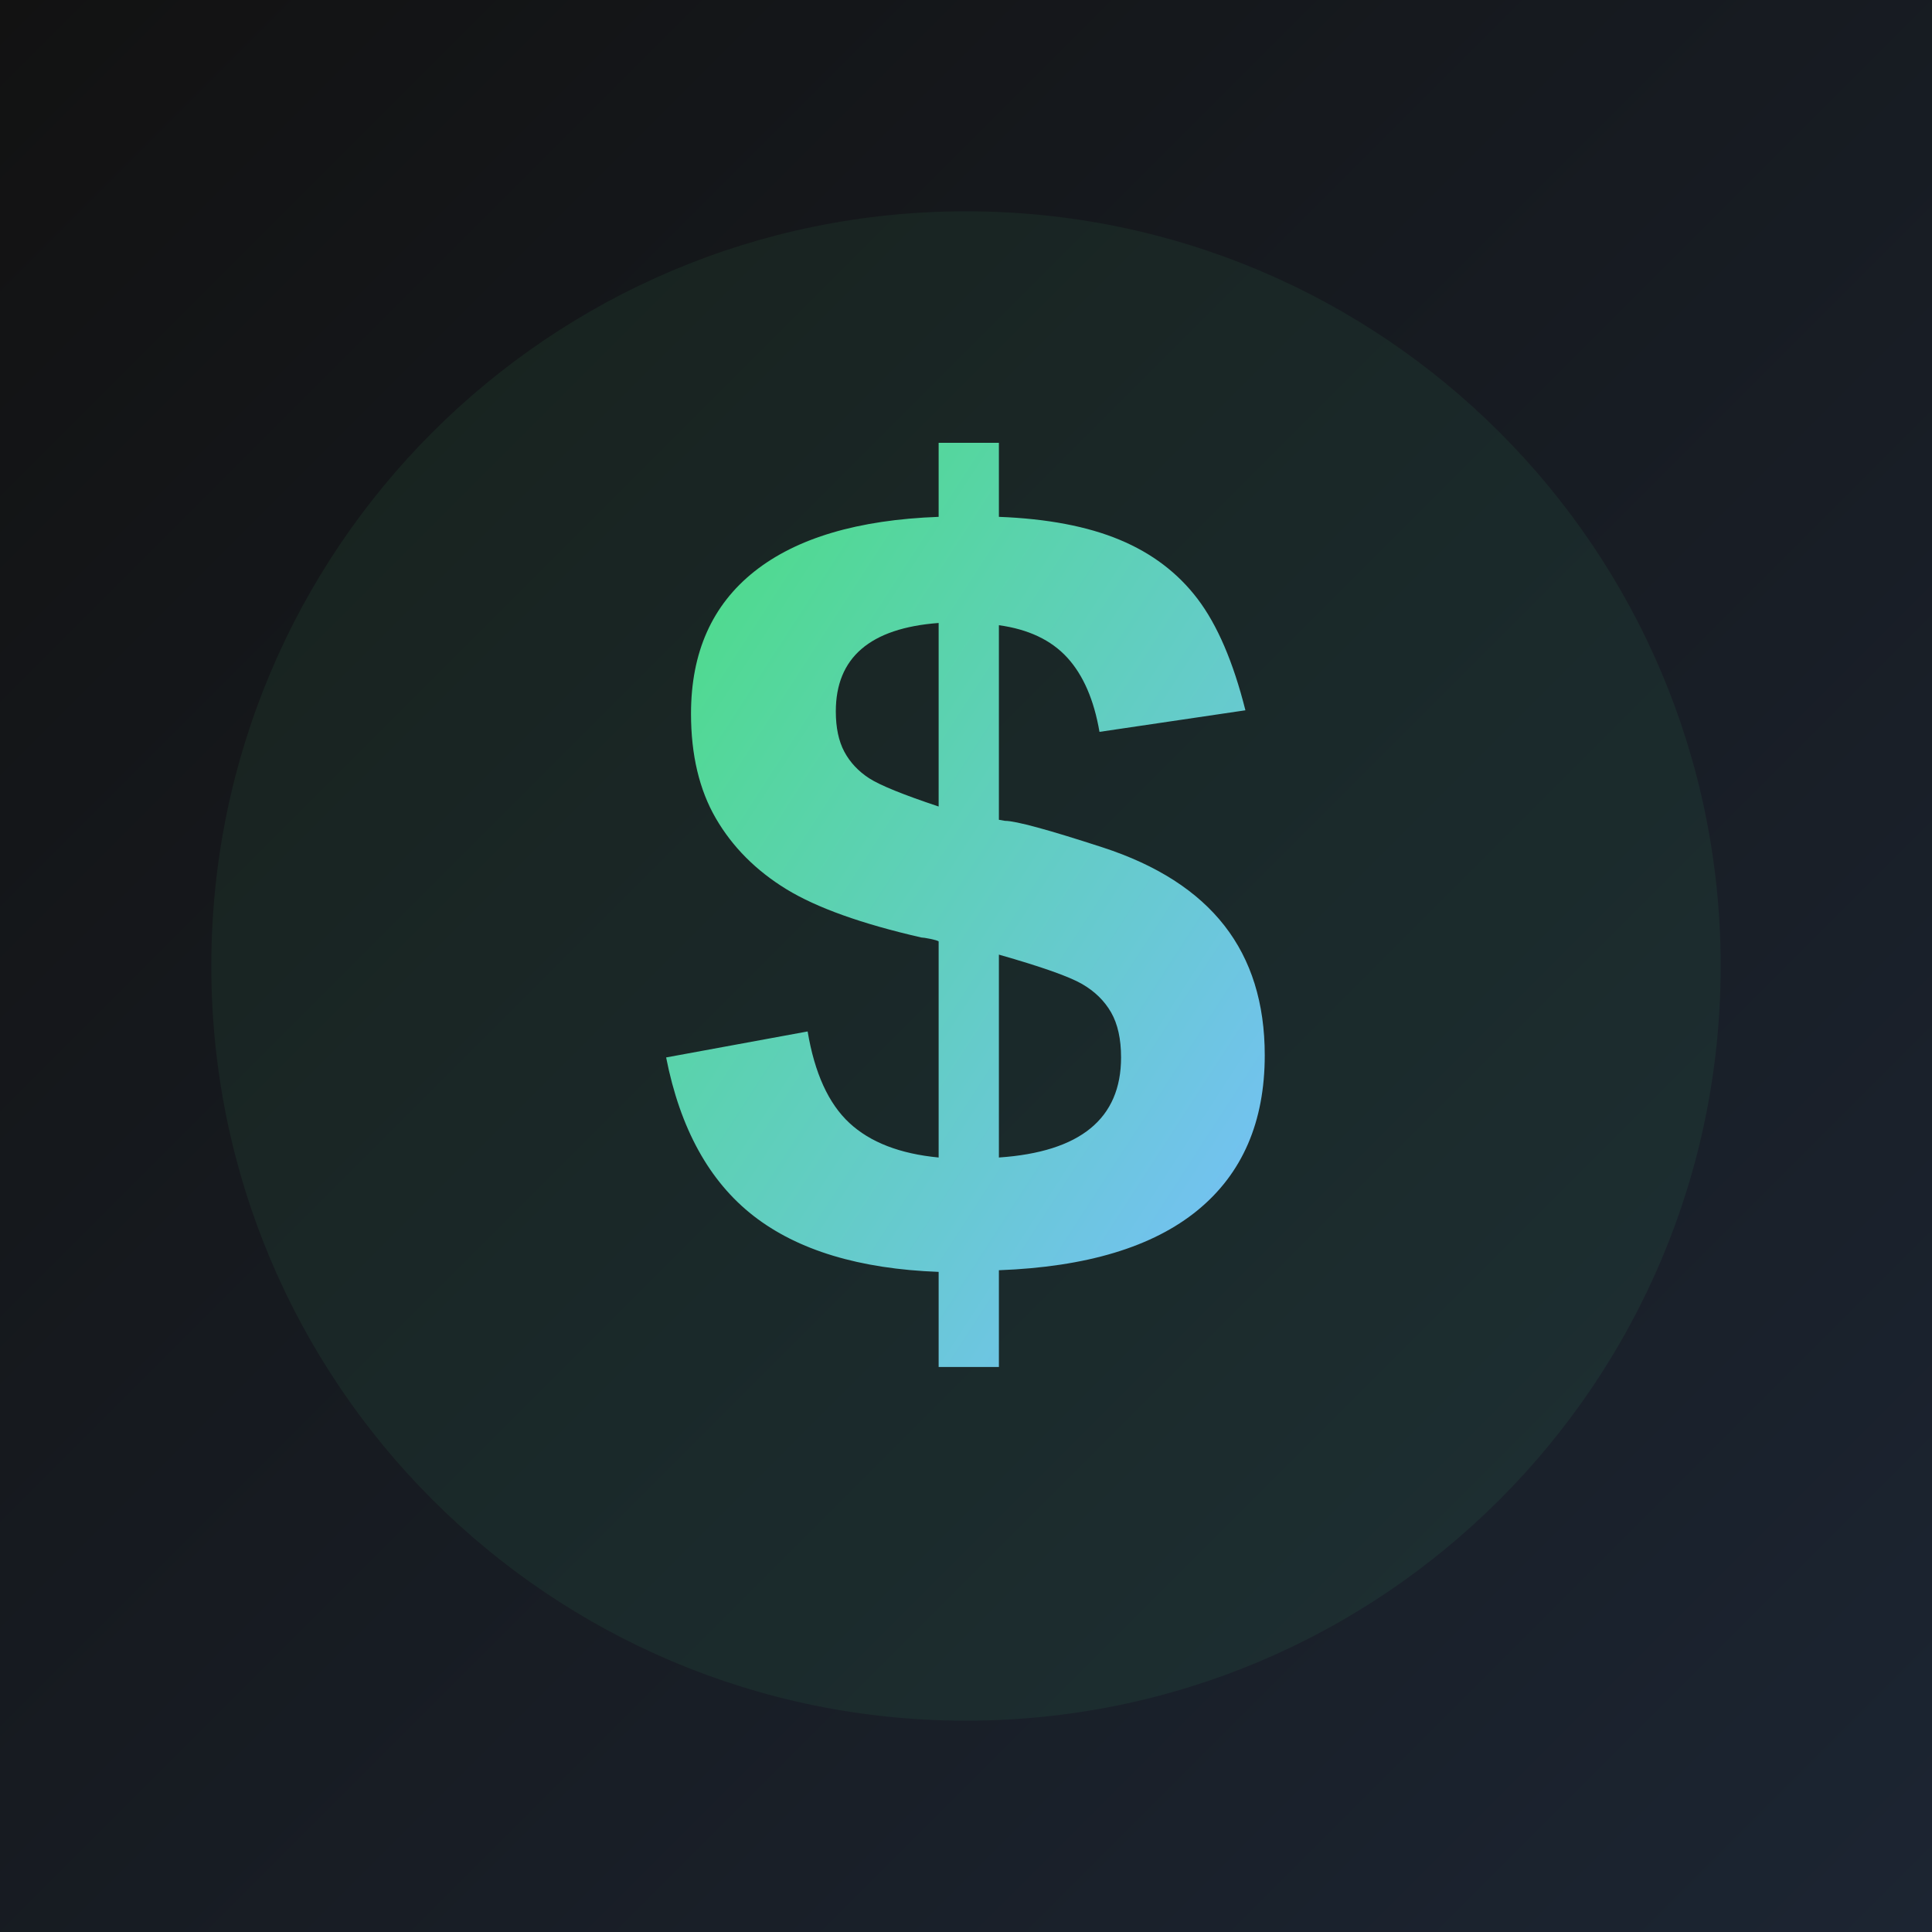
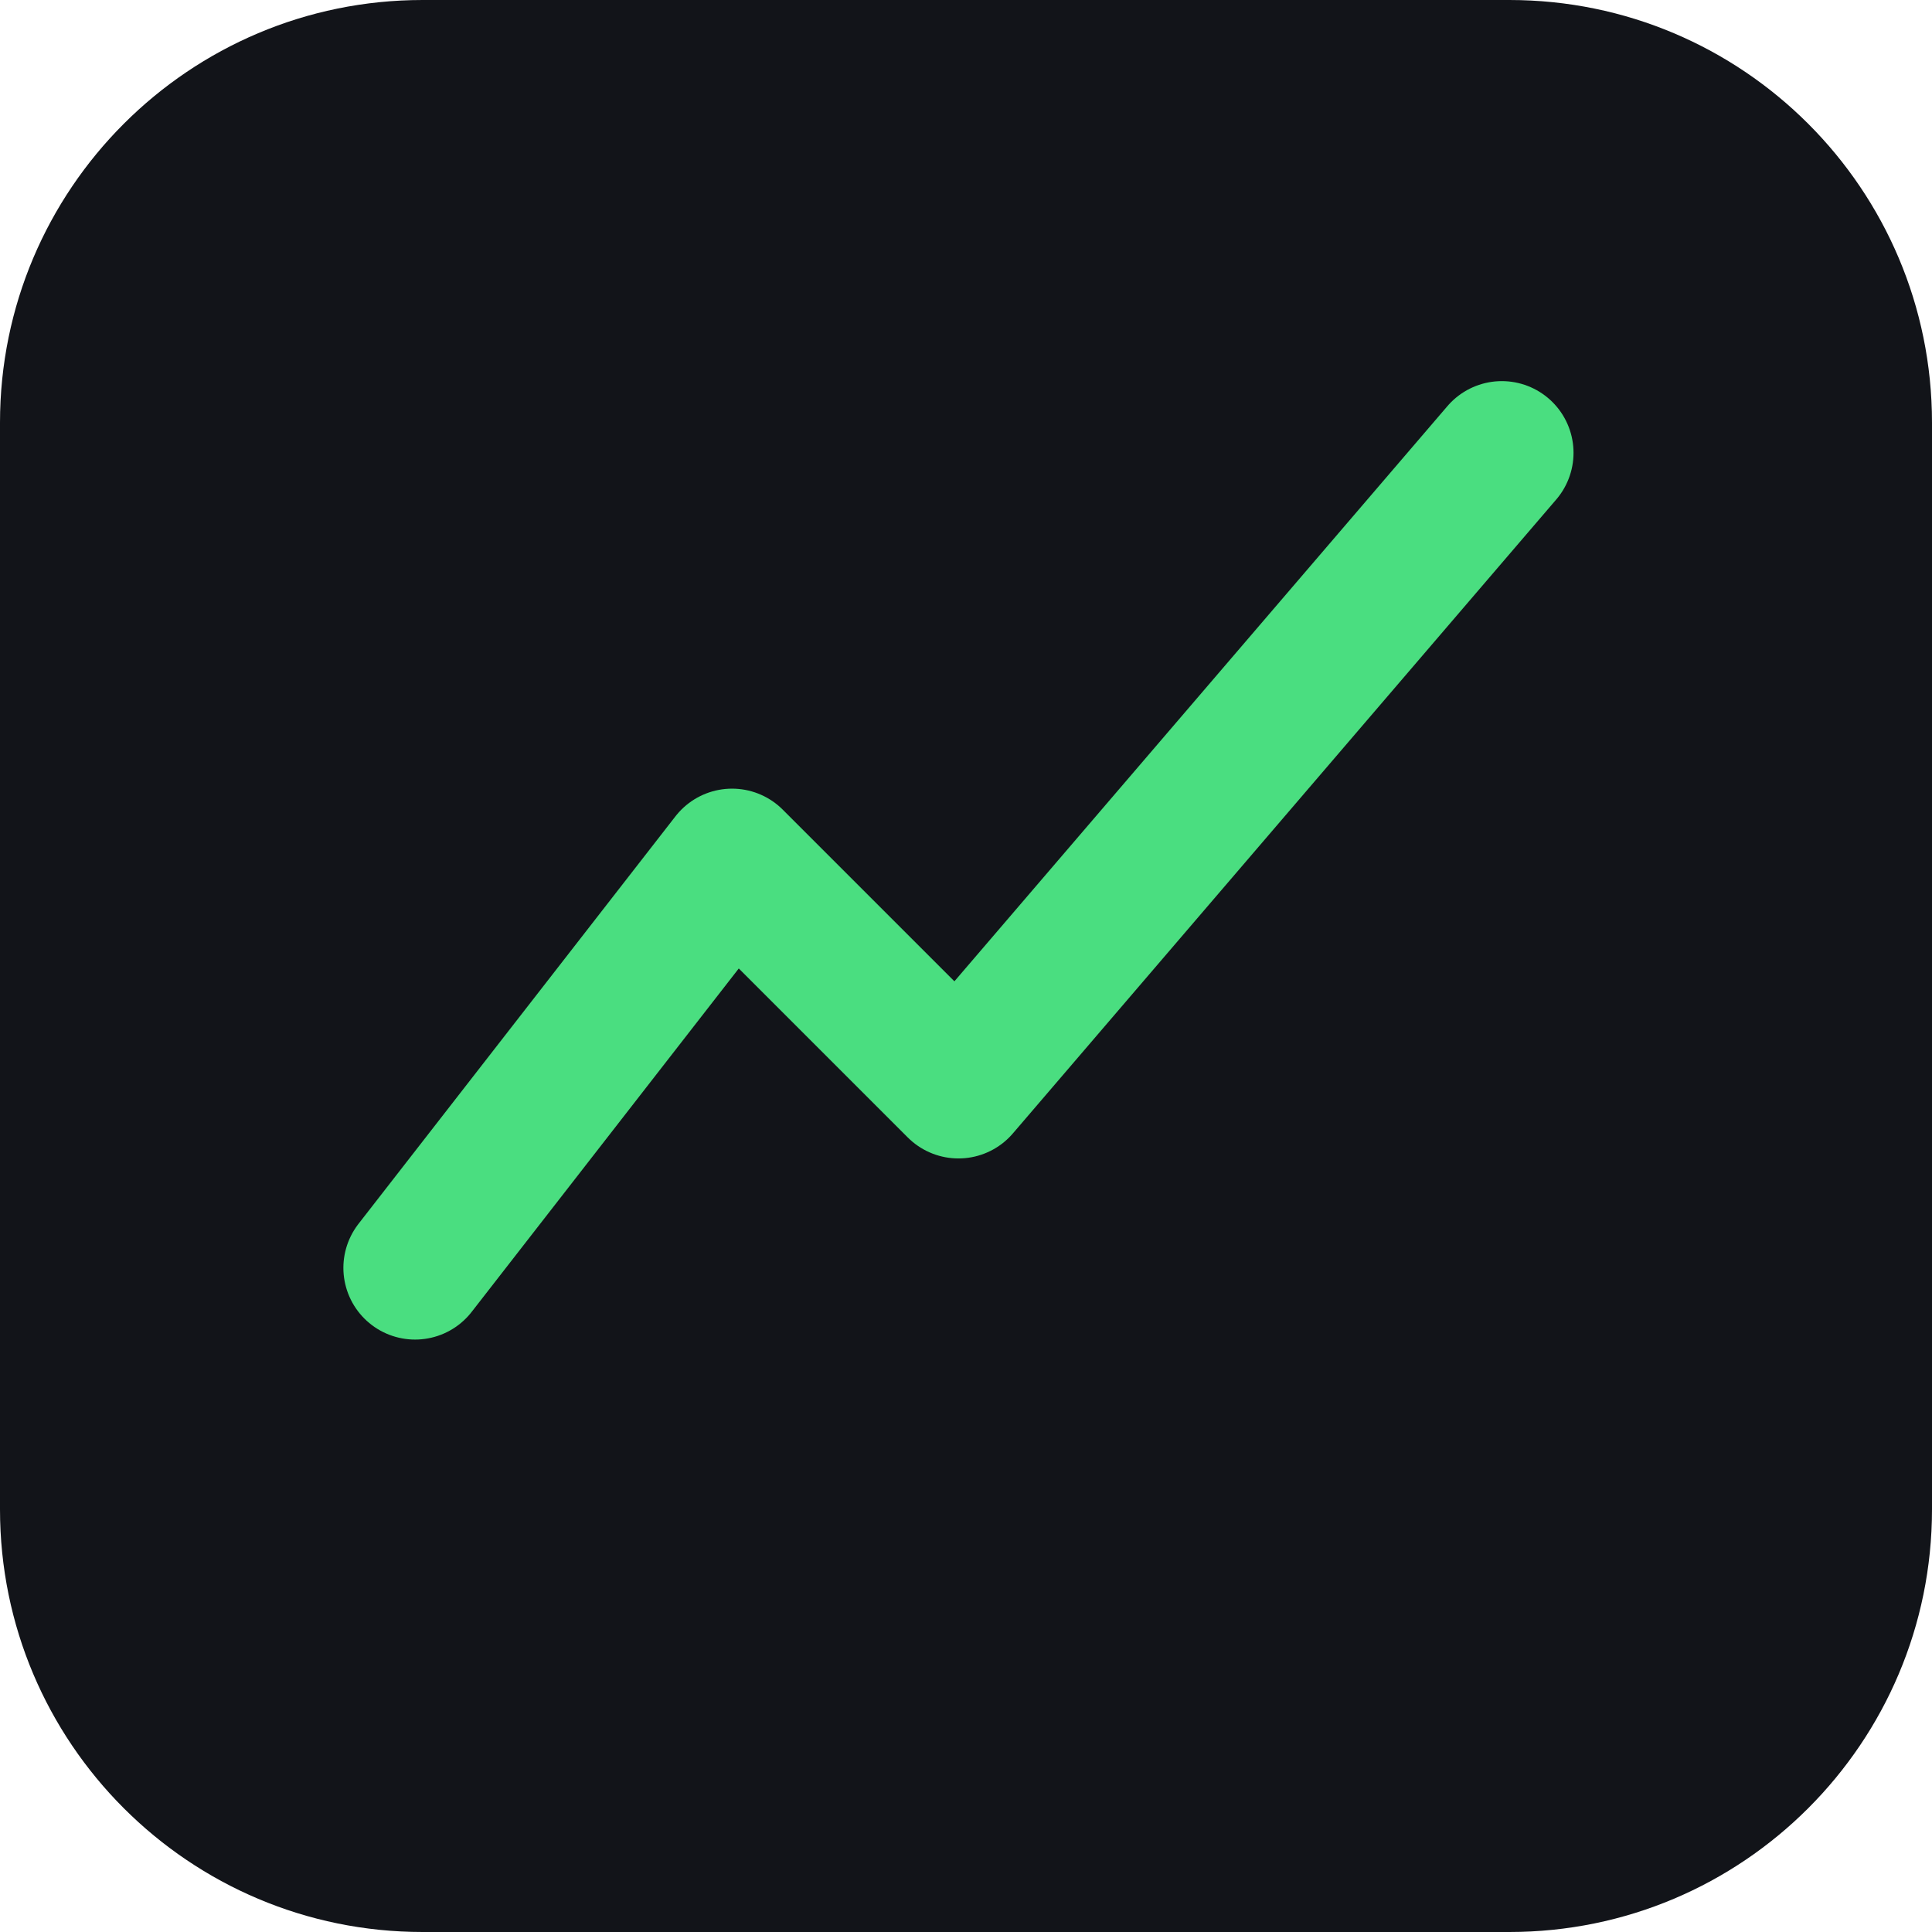
<svg xmlns="http://www.w3.org/2000/svg" width="512" height="512" viewBox="0 0 512 512">
-   <defs>
-     <linearGradient id="bg" x1="0%" y1="0%" x2="100%" y2="100%">
-       <stop offset="0%" stop-color="#121212" />
-       <stop offset="100%" stop-color="#1c2532" />
-     </linearGradient>
-     <linearGradient id="accent" x1="0%" y1="0%" x2="100%" y2="100%">
-       <stop offset="0%" stop-color="#4ade80" />
-       <stop offset="100%" stop-color="#78beff" />
-     </linearGradient>
-   </defs>
-   <rect width="512" height="512" fill="url(#bg)" />
-   <circle cx="256" cy="256" r="200" fill="#4ade80" opacity="0.07" />
-   <text x="256" y="340" font-family="Segoe UI, Arial, sans-serif" font-size="300" font-weight="700" fill="url(#accent)" text-anchor="middle">$</text>
+   <rect width="512" height="512" rx="112" fill="#121419" />
+   <path d="M110 336l84-108 60 60 144-168" stroke="#4ade80" stroke-width="38" stroke-linecap="round" stroke-linejoin="round" fill="none" />
</svg>
